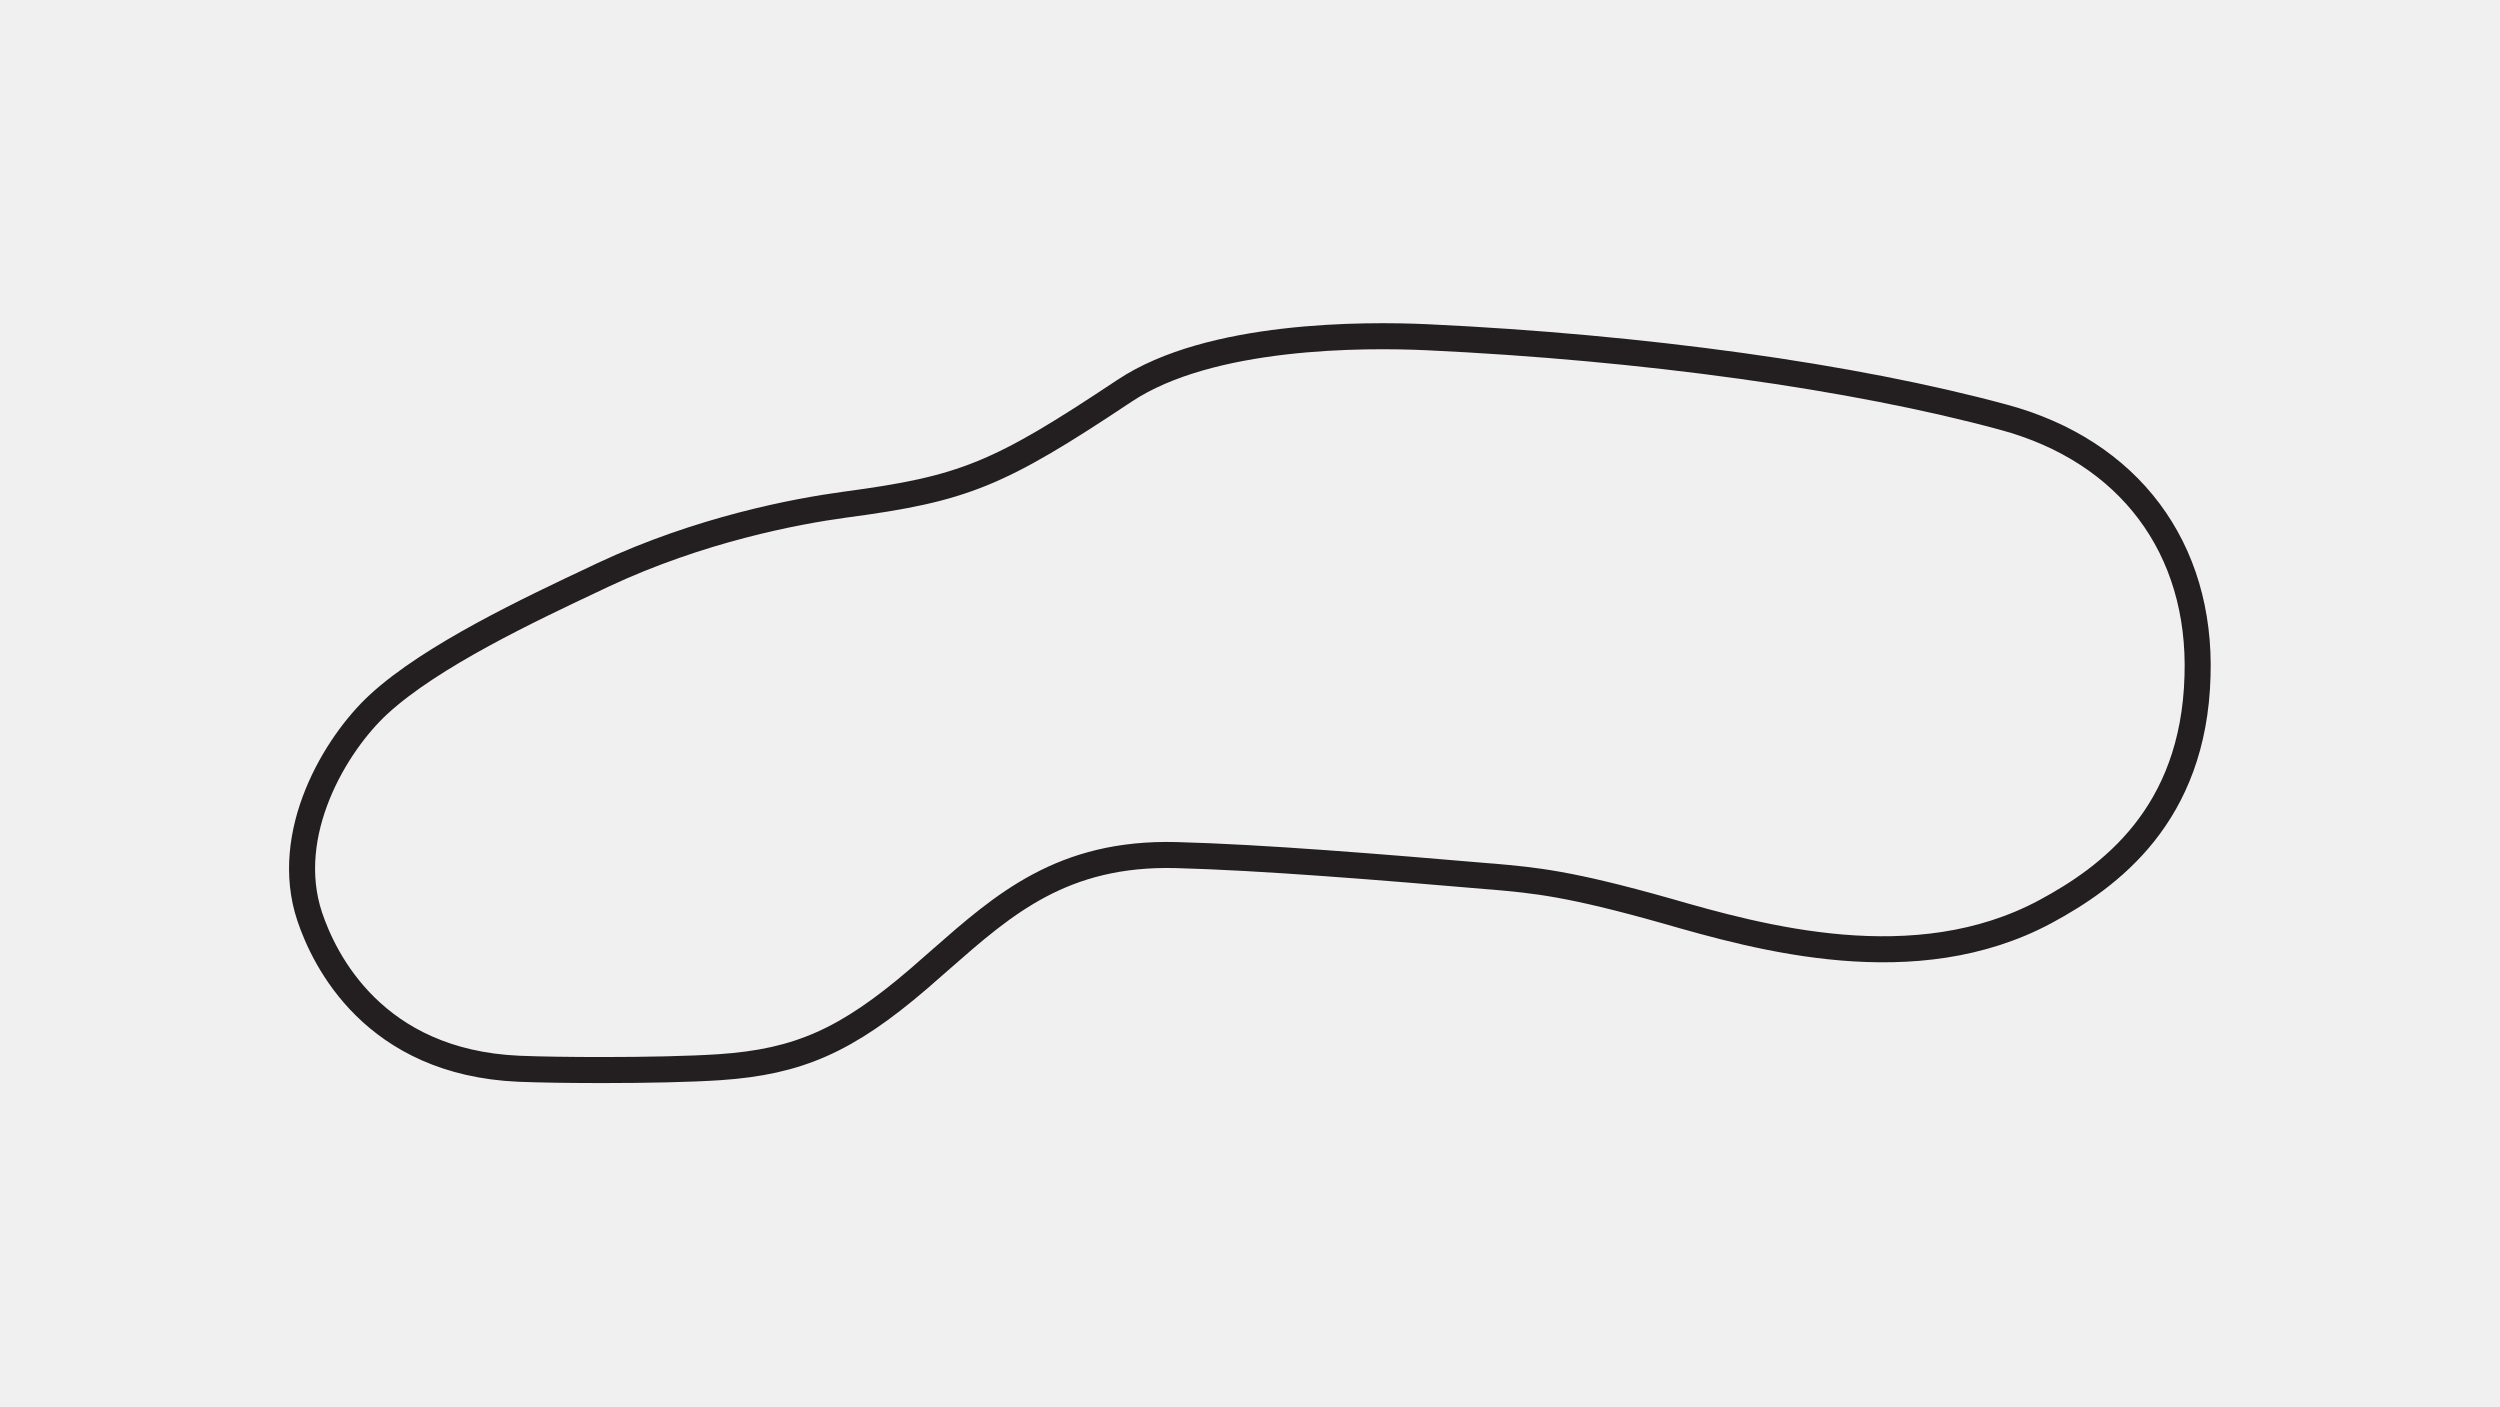
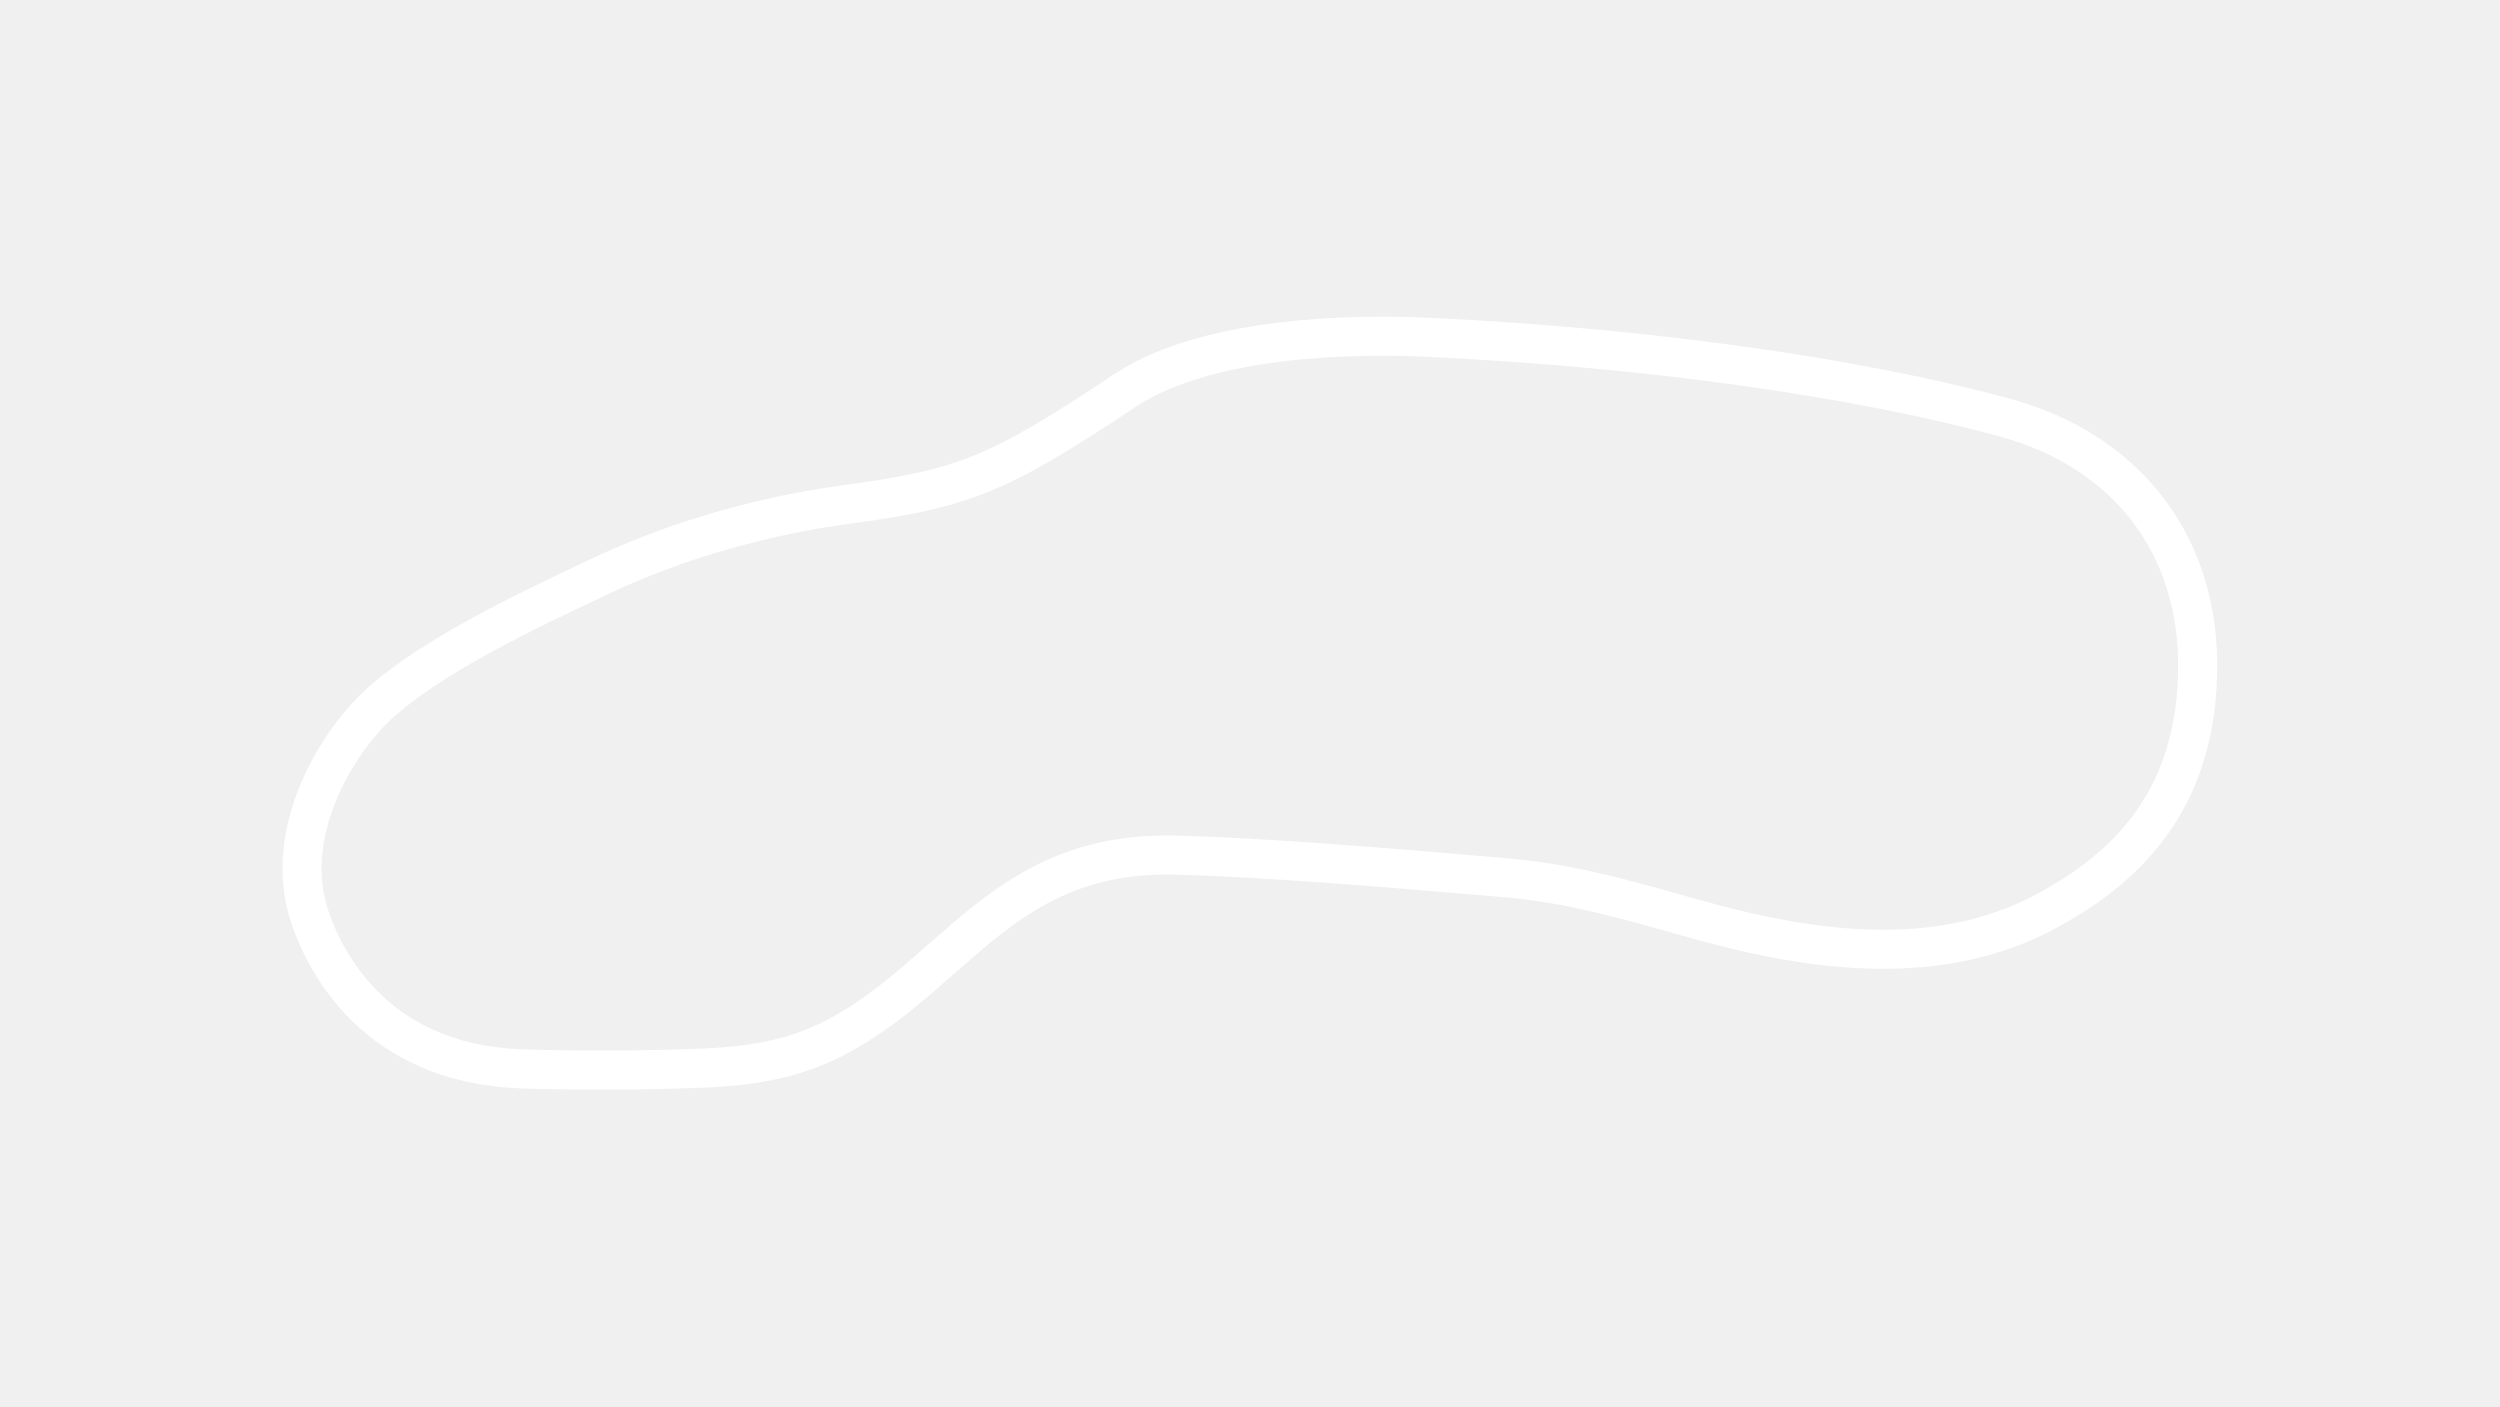
<svg xmlns="http://www.w3.org/2000/svg" version="1.1" id="Layer_1" x="0px" y="0px" viewBox="0 0 1920 1080" style="enable-background:new 0 0 1920 1080;" xml:space="preserve">
  <style type="text/css">
- 	.track-surface{fill:none;stroke:#231F20;stroke-width:20;stroke-miterlimit:10;}
+ 	svg {height: 100%;width: 100%;}.track-surface {fill: none;stroke: white;stroke-width: 30;}
</style>
  <path class="track-surface" d="M1538.6,320.4c-114.9-31.2-276.1-53.6-442.5-61.4c-48-2.2-166.8-2.7-232.6,41.2c-96.9,64.5-123,75.2-214.8,87.4  c-37.3,5.1-110.8,18.8-186,54.1l-4.6,2.2c-50.7,23.9-126.9,59.7-167.5,97.2c-32.9,30.4-74,98.9-52.8,162.7  C249,737.3,287,815.9,398.5,820.8c16.8,0.7,40.4,1,64.5,1c32.9,0,67.5-0.7,89.6-2.2l0,0c60.6-4.1,97.6-20.5,152.7-67.7  c5.8-5.1,11.7-10.2,17.5-15.3c48-42.1,93.3-82.1,180.4-79.9c65.7,1.7,158.3,9.3,240.1,16.3l2.9,0.2c32.6,2.9,58.4,5.1,133.4,26.3  c71.3,20.5,191.2,54.5,291.5,0.5c48.7-26.3,113.7-73.5,116.6-180.9C1690.8,420.9,1635.1,346.4,1538.6,320.4z" />
</svg>
